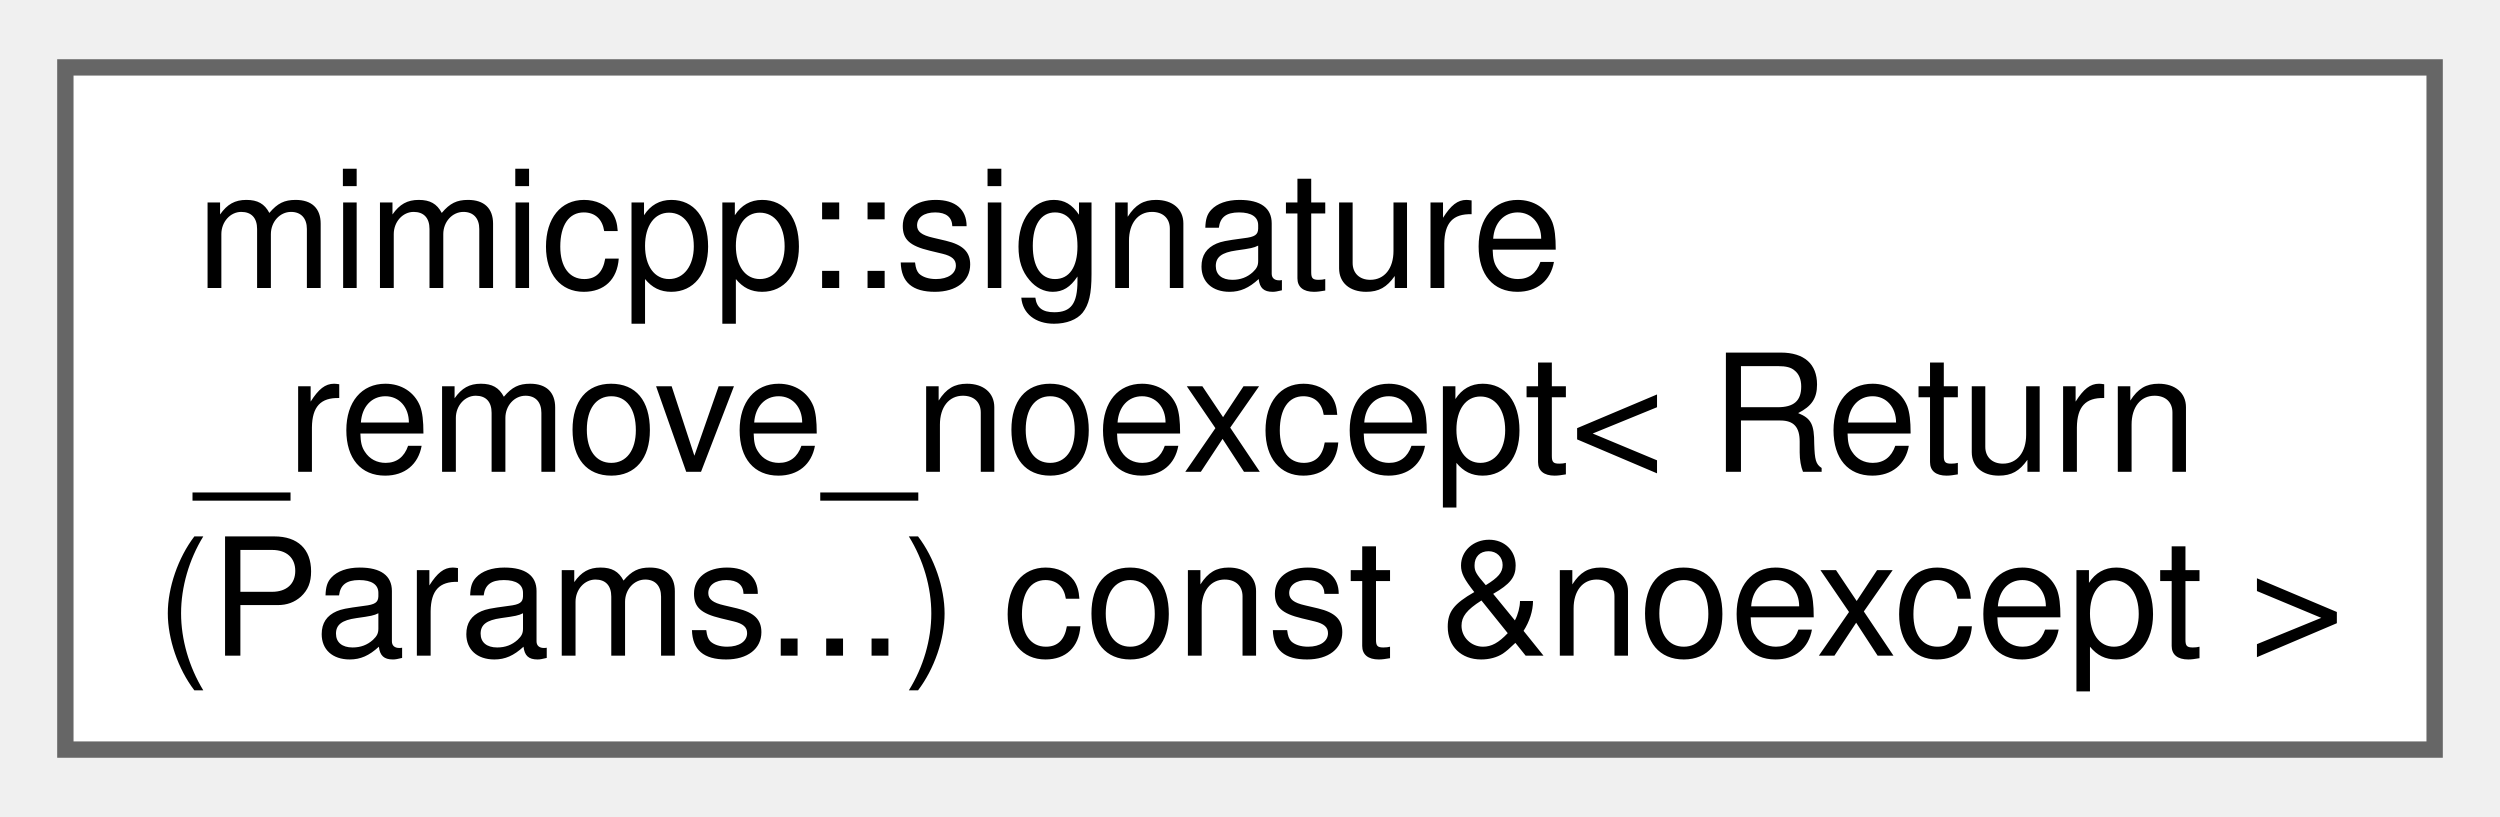
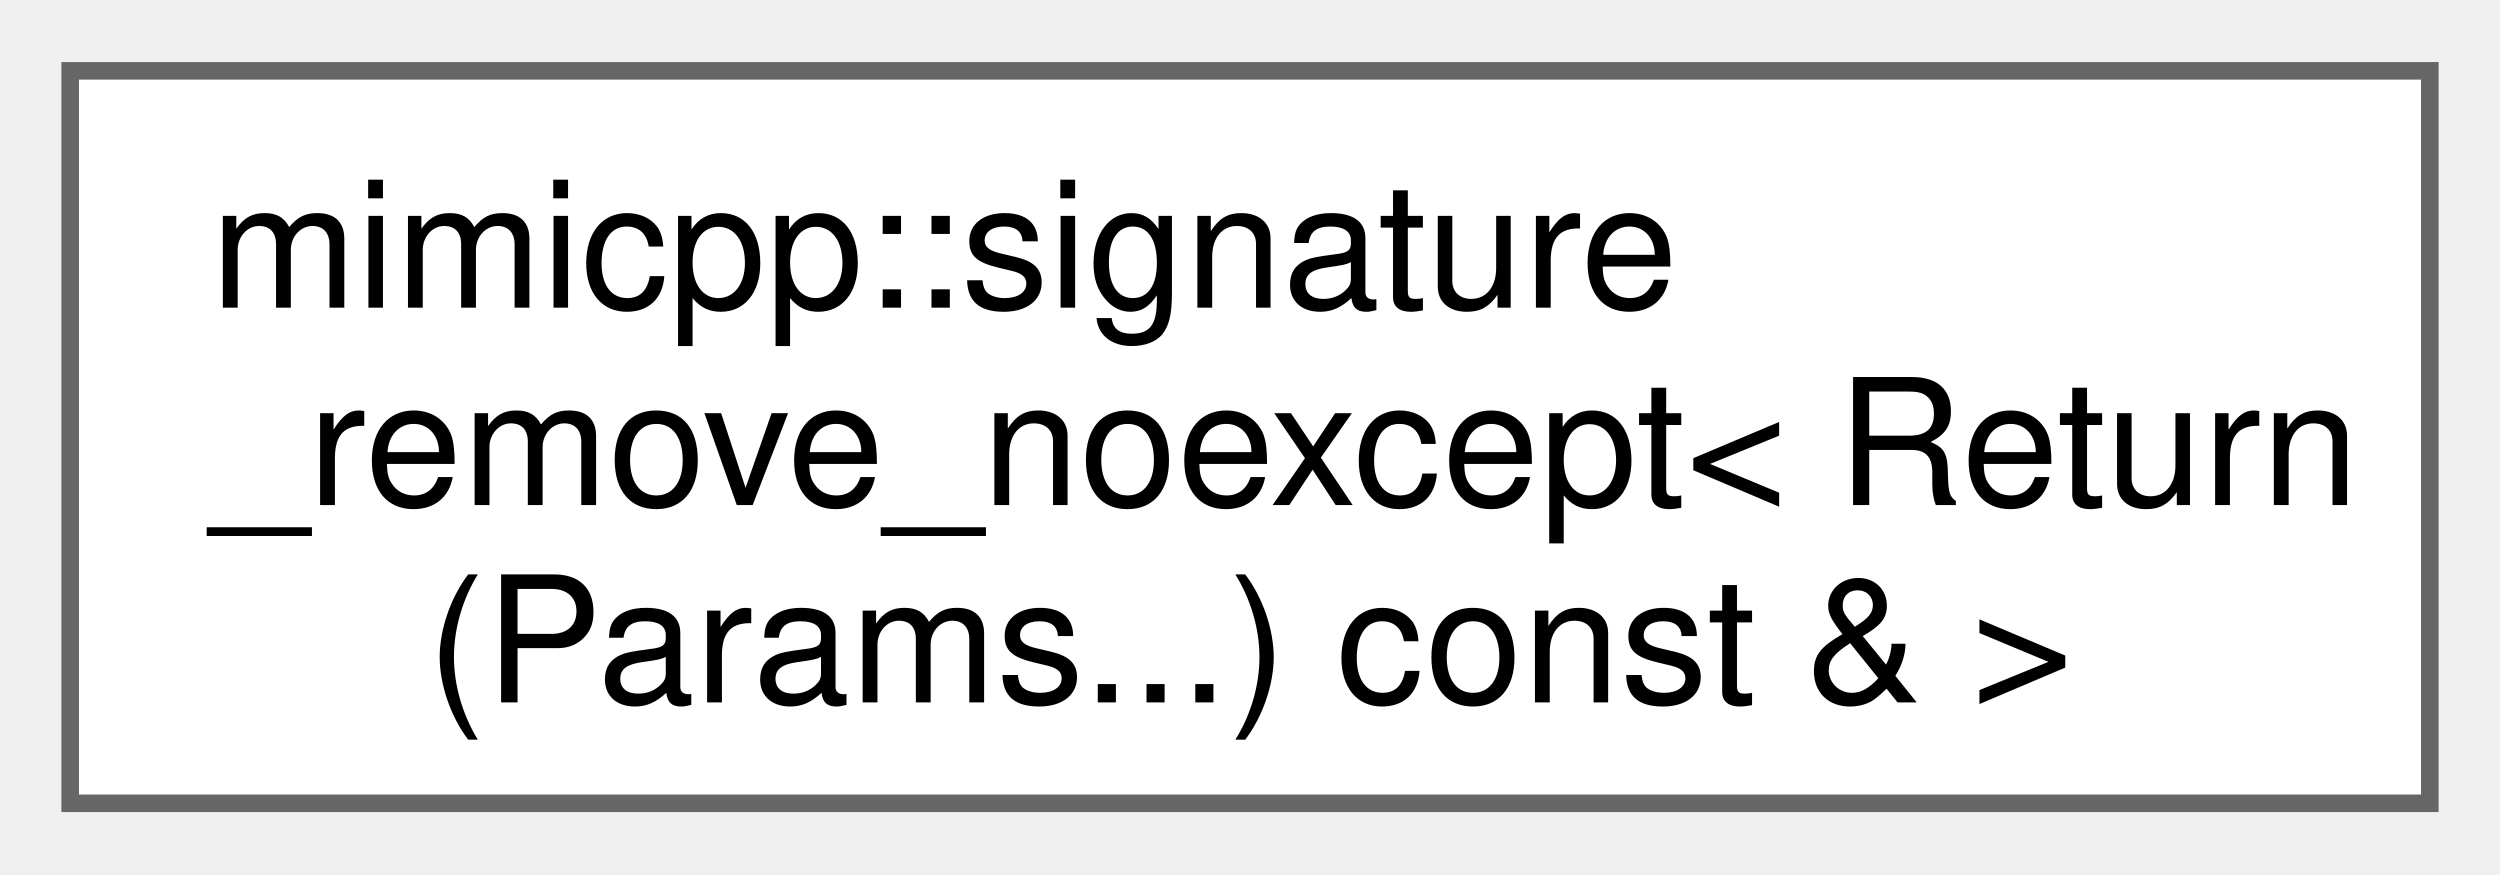
- <svg xmlns="http://www.w3.org/2000/svg" xmlns:xlink="http://www.w3.org/1999/xlink" width="153pt" height="50pt" viewBox="0.00 0.00 153.00 49.75">
+ <svg xmlns="http://www.w3.org/2000/svg" xmlns:xlink="http://www.w3.org/1999/xlink" width="143pt" height="50pt" viewBox="0.00 0.00 142.50 49.75">
  <g id="graph0" class="graph" transform="scale(1 1) rotate(0) translate(4 45.75)">
    <g id="Node000000" class="node">
      <g id="a_Node000000">
-         <a xlink:href="d9/d4d/structmimicpp_1_1signature__remove__noexcept_3_01_return_07_params_8_8_8_08_01const_01_6noexcept_01_4.html" target="_top" xlink:title=" ">
-           <polygon fill="white" stroke="#666666" points="145,-41.75 0,-41.75 0,0 145,0 145,-41.75" />
+         <a xlink:href="db/df9/structmimicpp_1_1signature__remove__noexcept_3_01_return_07_params_8_8_8_08_01const_01_6_01_4.html" target="_top" xlink:title=" ">
+           <polygon fill="white" stroke="#666666" points="134.5,-41.75 0,-41.75 0,0 134.5,0 134.5,-41.75" />
          <text text-anchor="start" x="8" y="-28.25" font-family="Helvetica,sans-Serif" font-size="10.00">mimicpp::signature</text>
          <text text-anchor="start" x="8" y="-17" font-family="Helvetica,sans-Serif" font-size="10.00">_remove_noexcept&lt; Return</text>
-           <text text-anchor="middle" x="72.5" y="-5.75" font-family="Helvetica,sans-Serif" font-size="10.00">(Params...) const &amp;noexcept &gt;</text>
+           <text text-anchor="middle" x="67.25" y="-5.75" font-family="Helvetica,sans-Serif" font-size="10.00">(Params...) const &amp; &gt;</text>
        </a>
      </g>
    </g>
  </g>
</svg>
